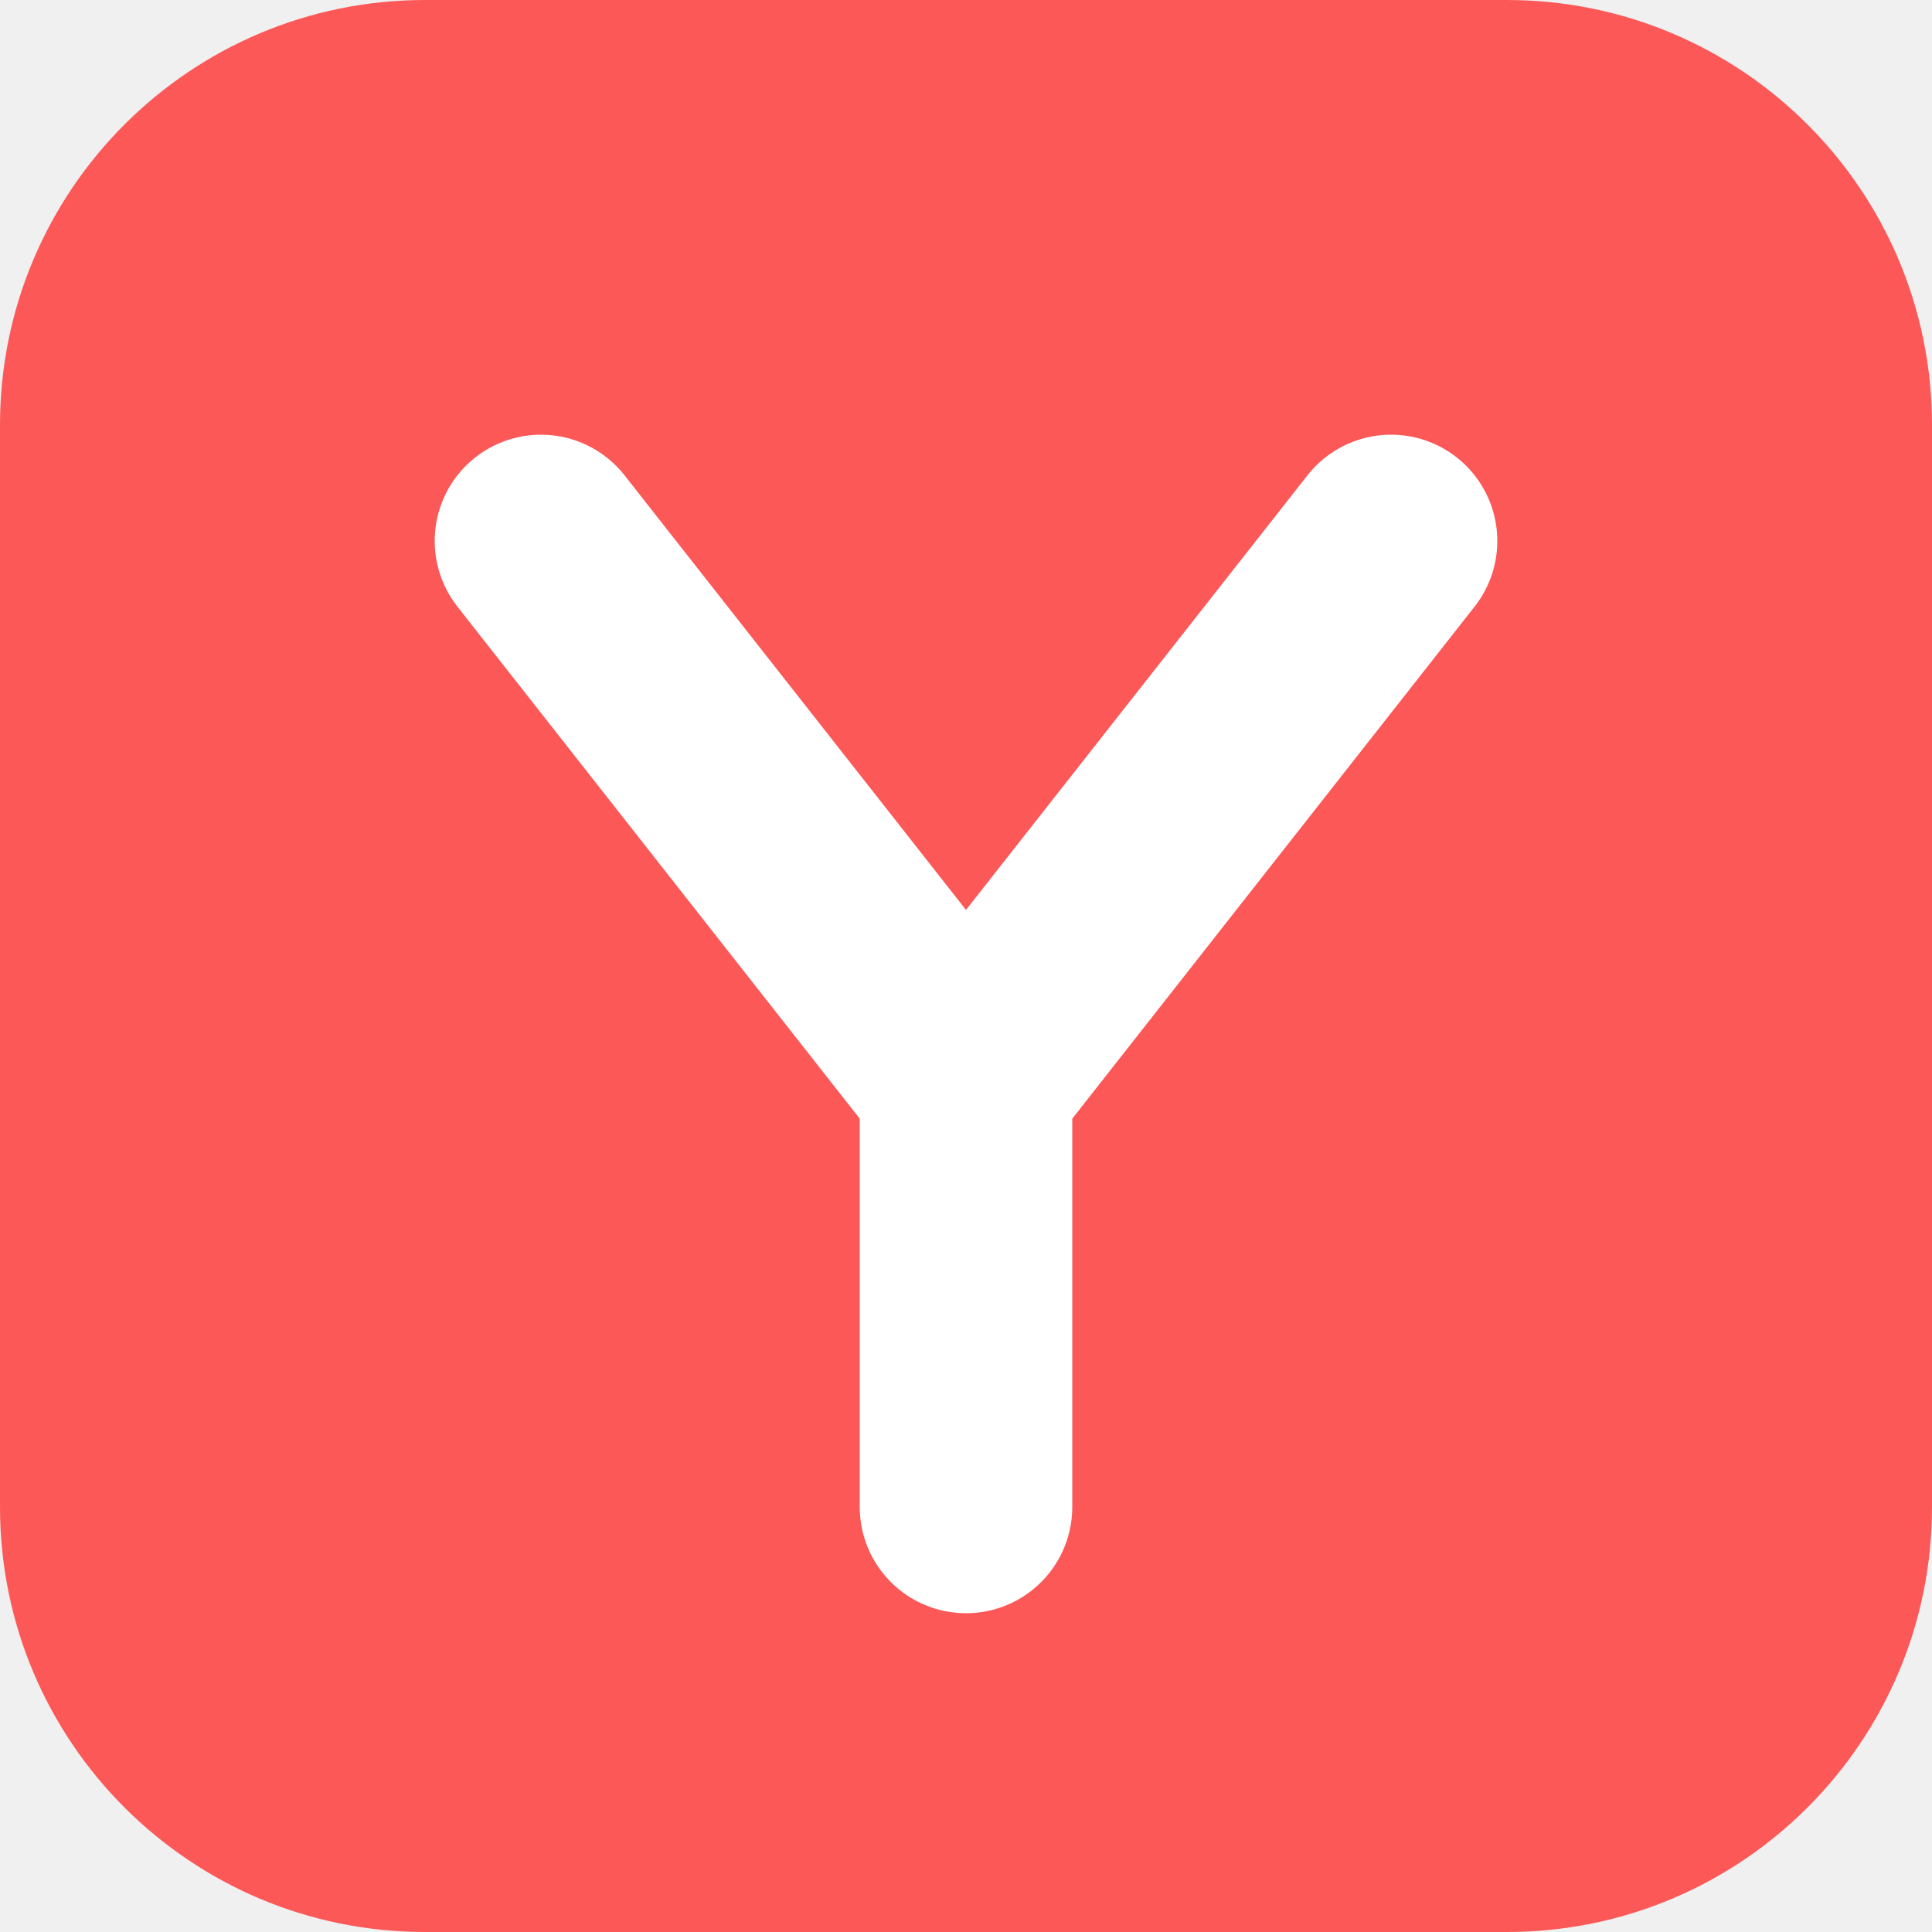
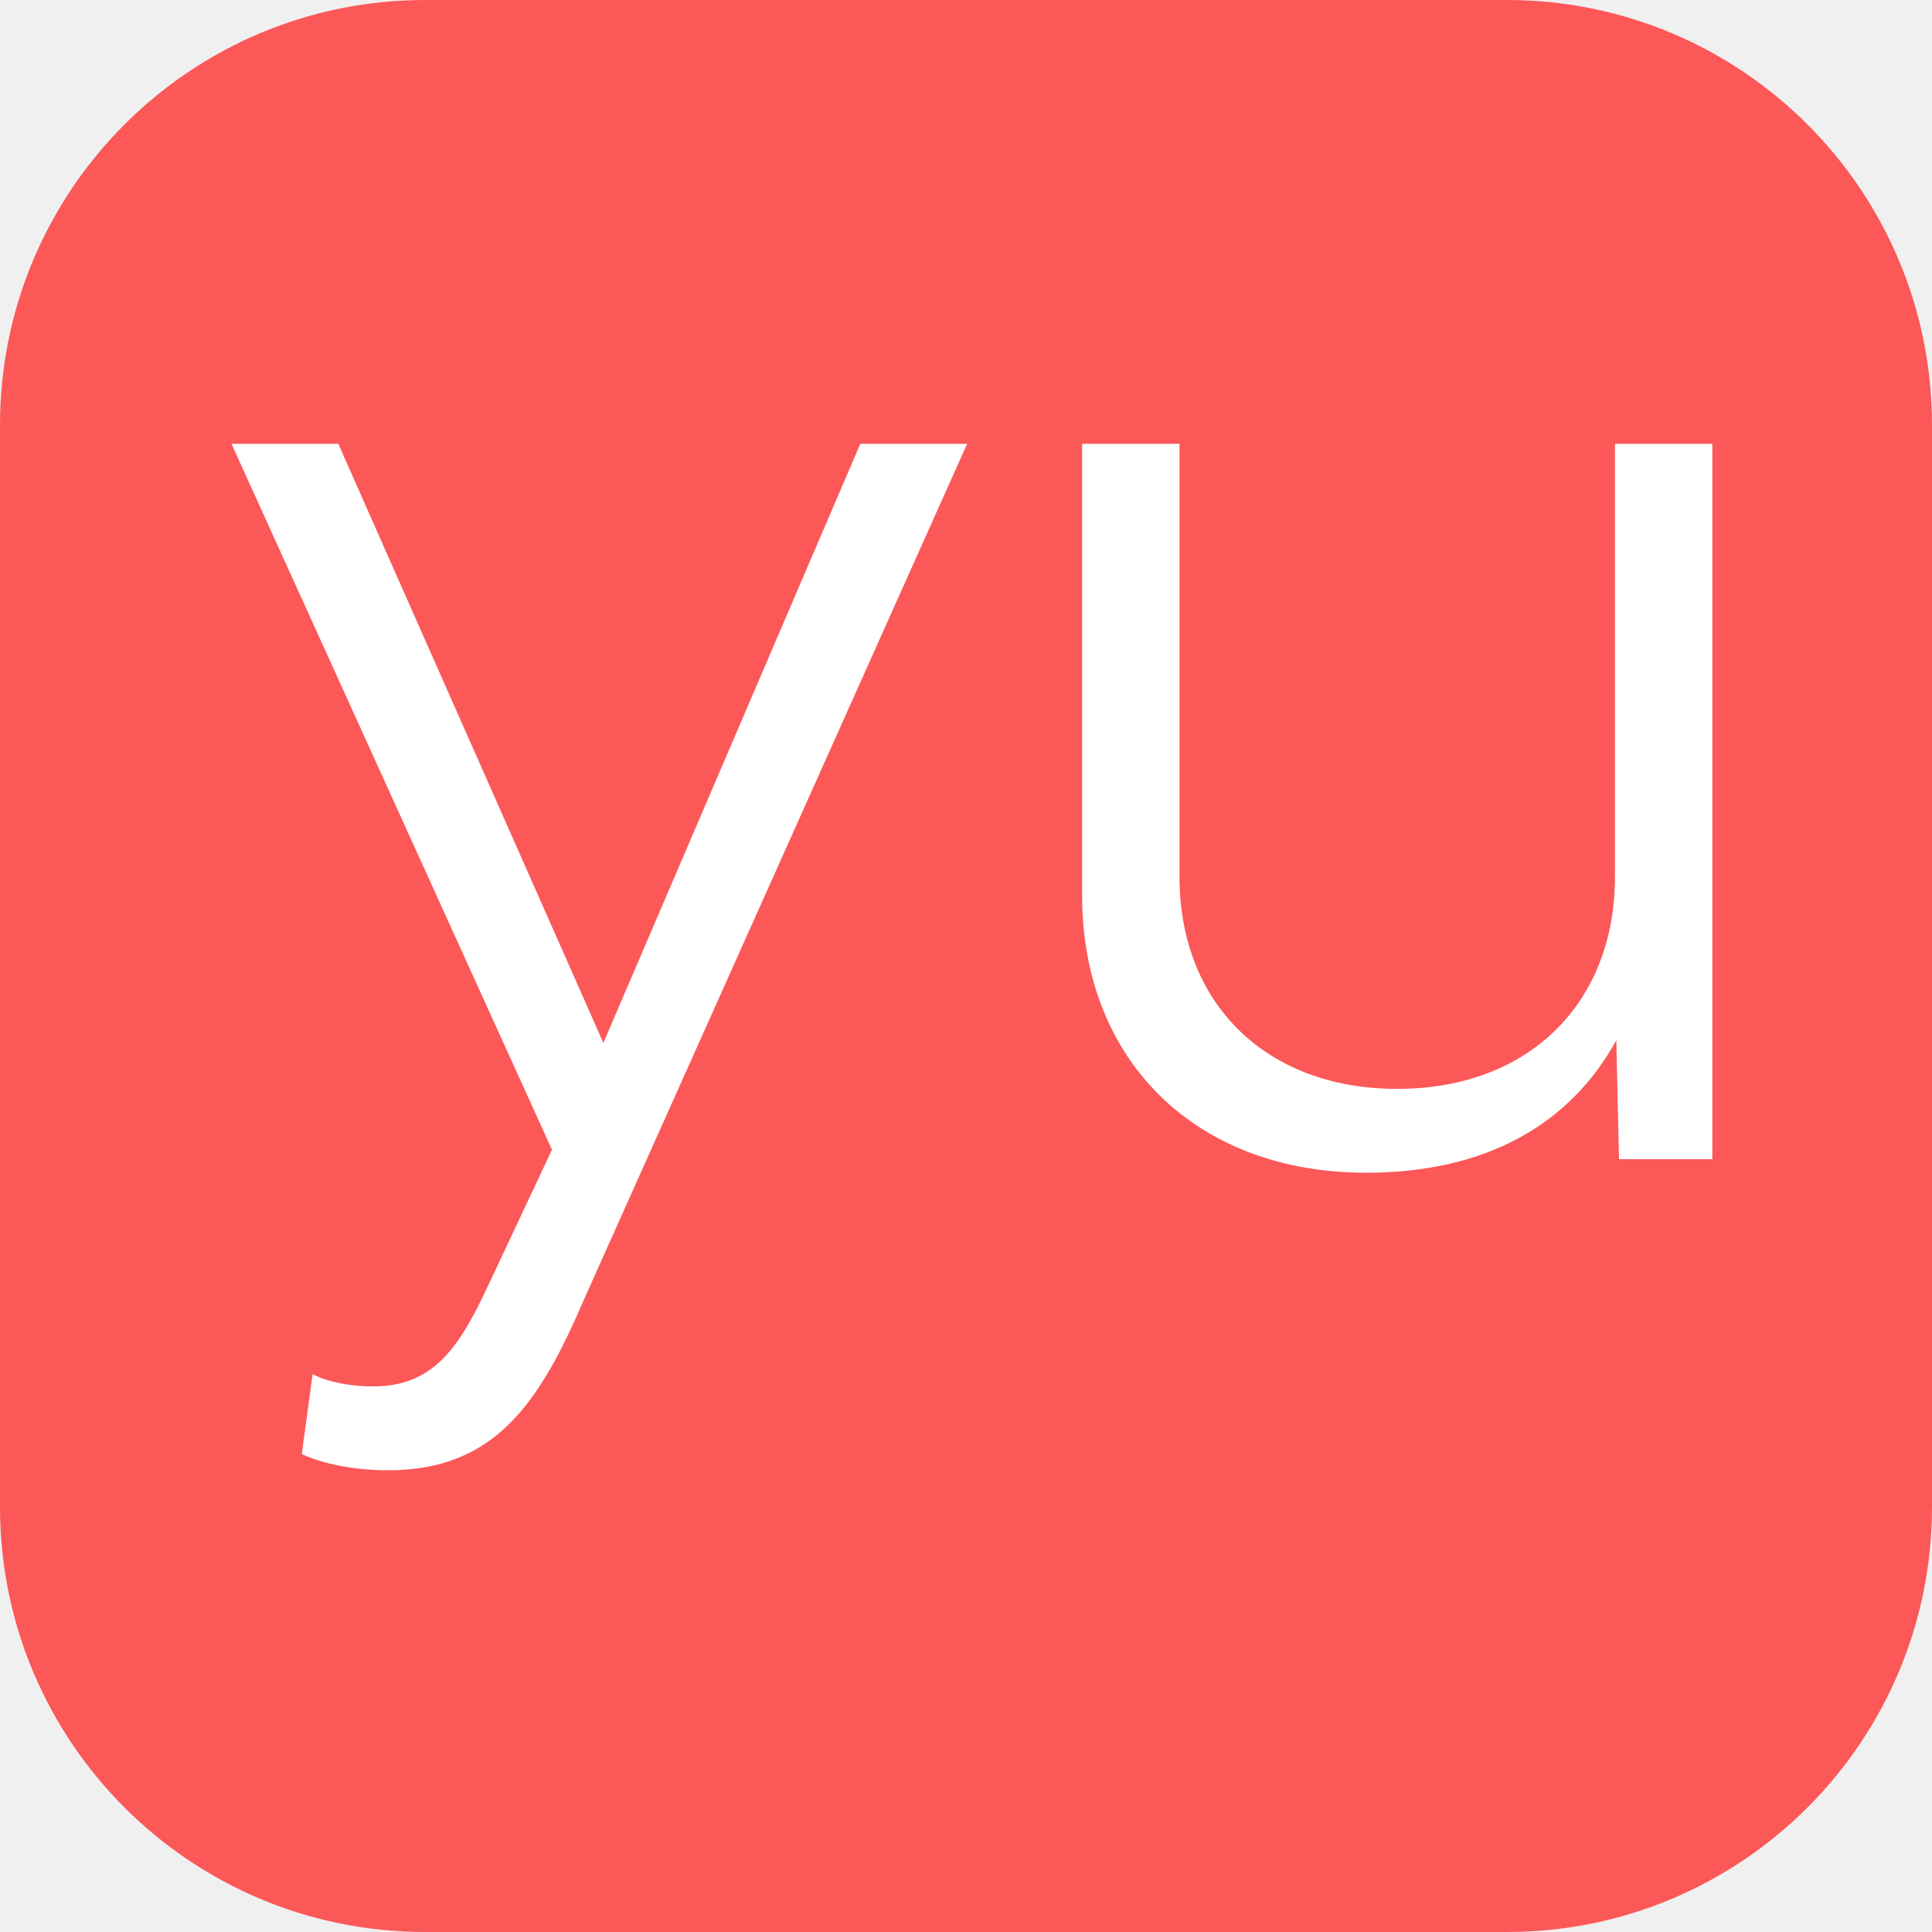
<svg xmlns="http://www.w3.org/2000/svg" viewBox="0 0 100 100">
  <rect width="100" height="100" rx="22" fill="#fc5858" />
-   <path d="M 28 28 L 50 56 L 72 28 M 50 56 L 50 78" stroke="white" stroke-width="11" stroke-linecap="round" stroke-linejoin="round" fill="none" />
+   <g transform="translate(11 60) scale(0.07 -0.07)" fill="#fff">
+     <path d="M130 -230C209 -230 242 -180 275 -103L558 529H479L289 86L93 529H14L251 7L204 -93C183 -138 164 -168 119 -168C102 -168 86 -165 74 -159L66 -218C83 -226 107 -230 130 -230Z" />
+     <path transform="translate(568 0)" d="M469 529V209C469 115 405 52 308 52C211 52 147 115 147 209V529H75V195C75 73 159 -10 285 -10C374 -10 436 26 470 88L472 0H541V529Z" />
+   </g>
</svg>
